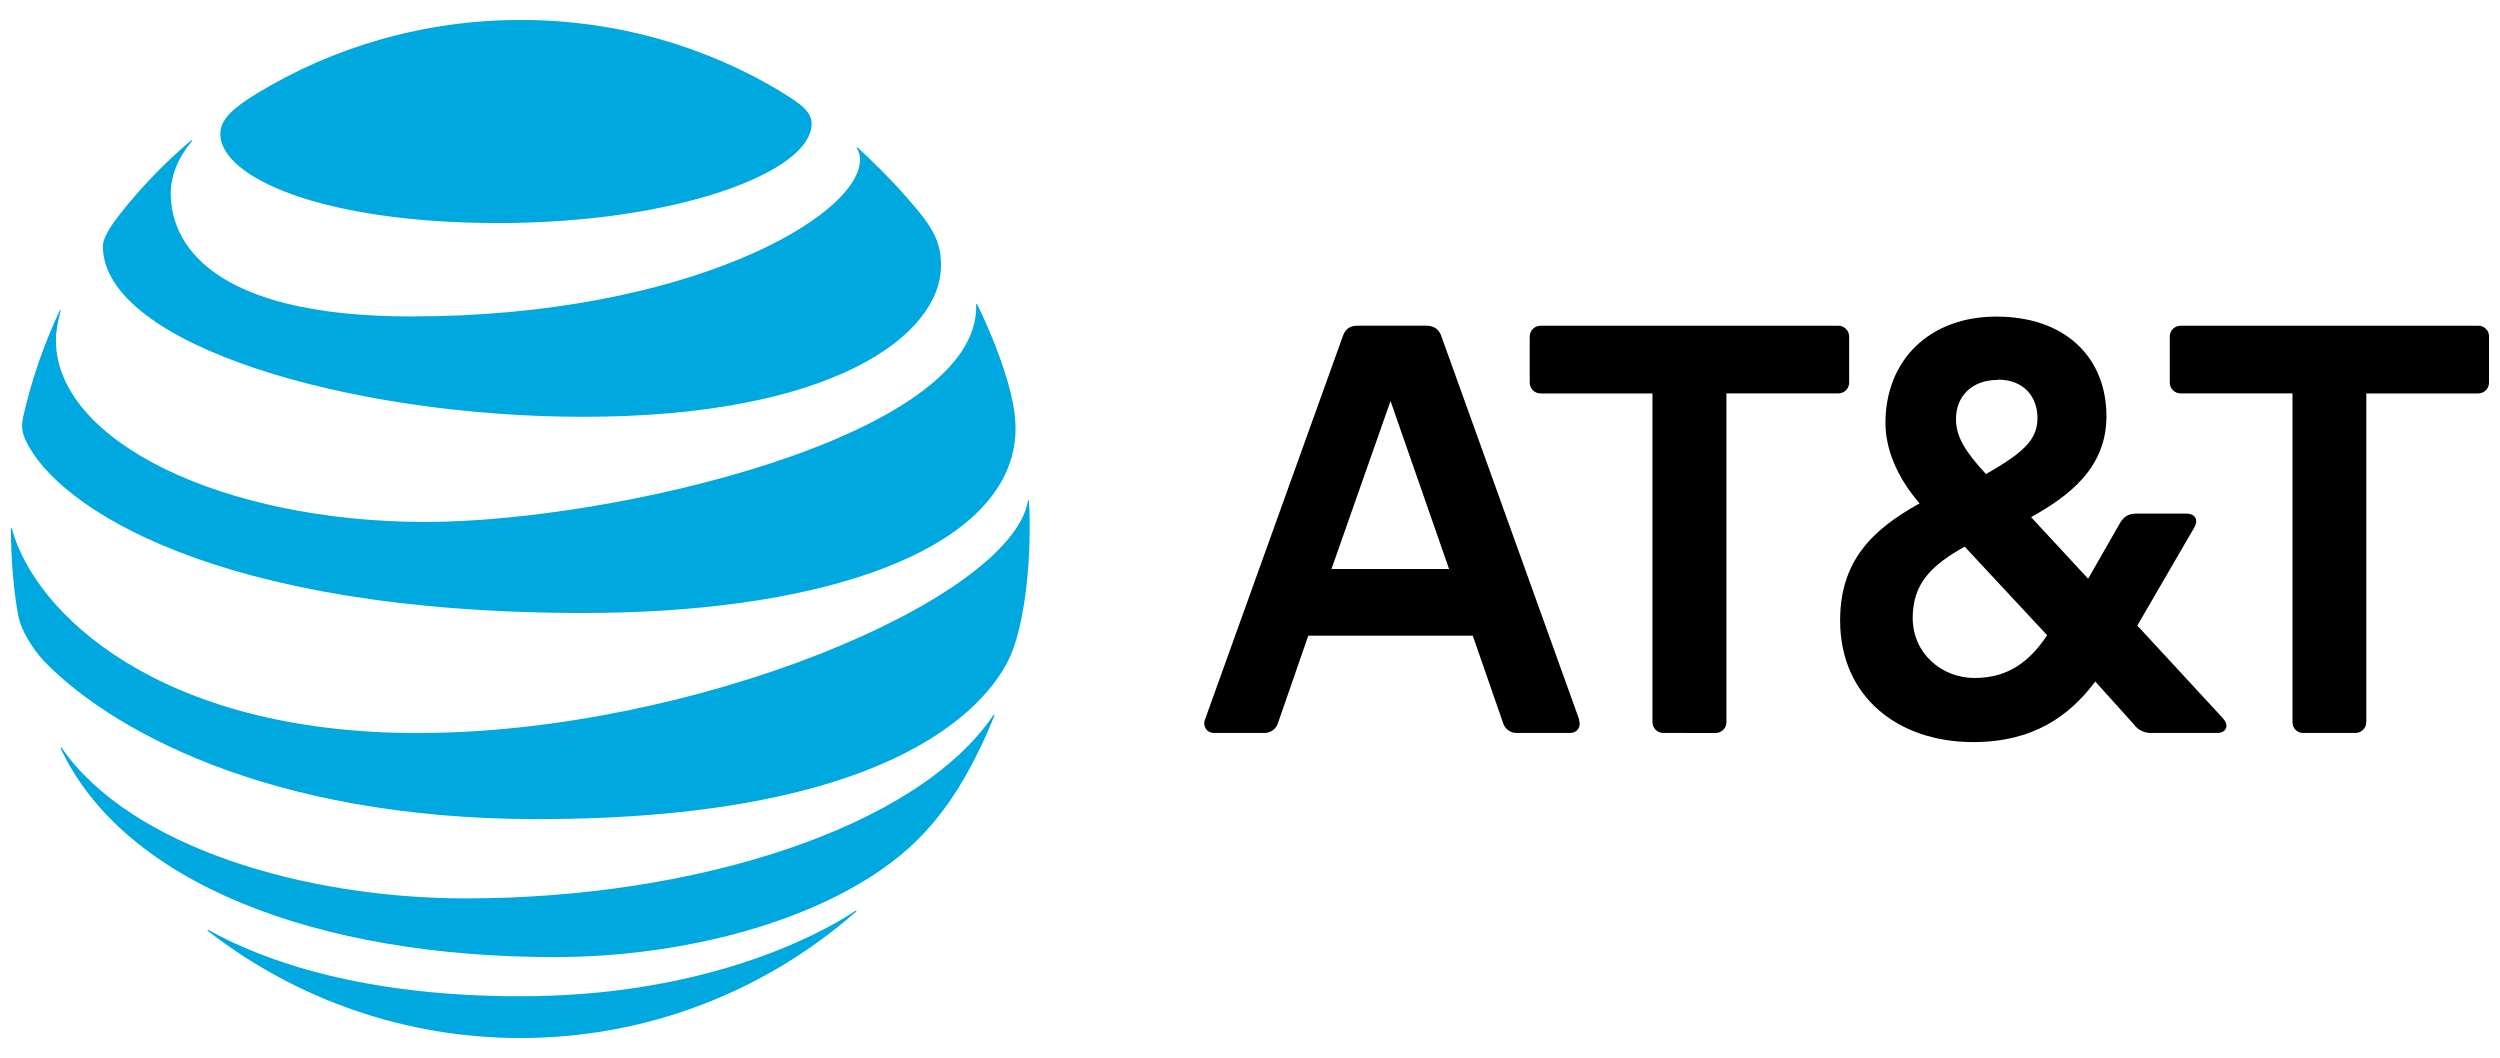
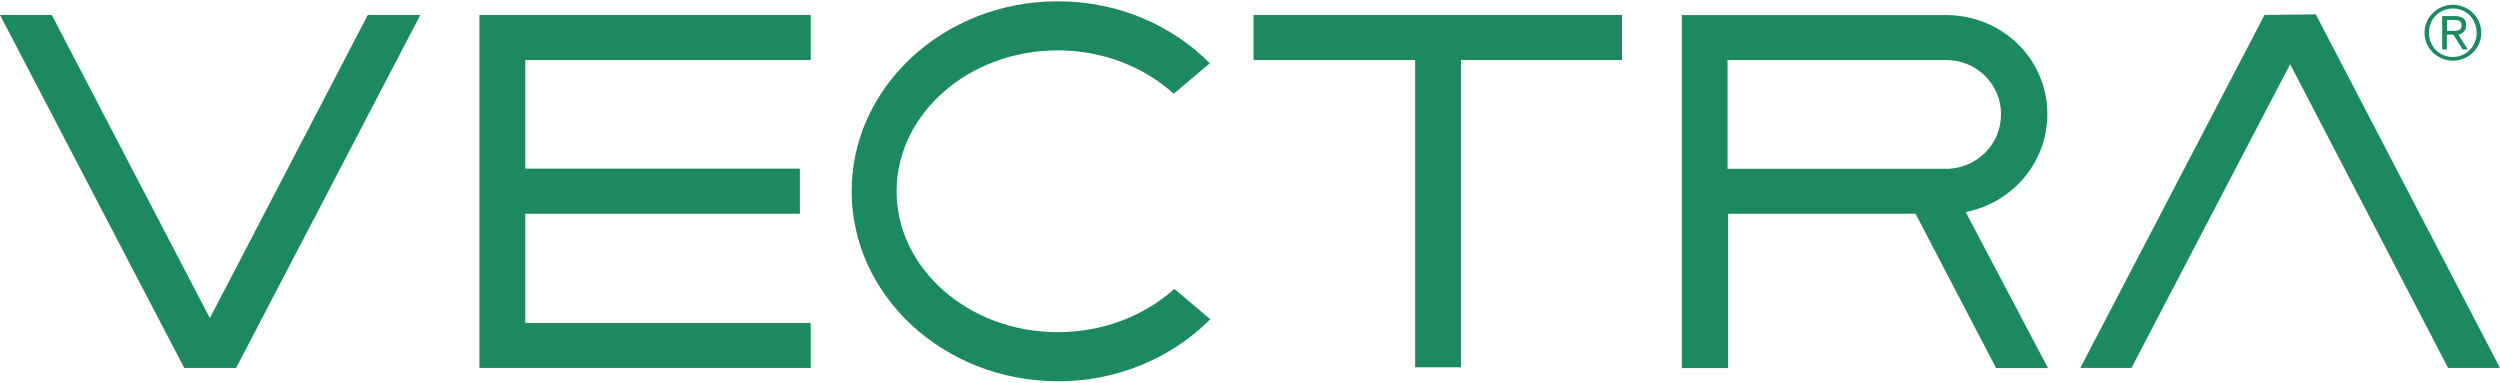
- <svg xmlns="http://www.w3.org/2000/svg" width="104" height="44" viewBox="0 0 104 44" fill="none">
-   <path d="M95.834 30.491C95.772 30.495 95.71 30.485 95.651 30.463C95.593 30.441 95.54 30.407 95.496 30.363C95.452 30.319 95.418 30.266 95.396 30.208C95.374 30.149 95.364 30.087 95.368 30.025V16.365H90.728C90.666 16.367 90.605 16.357 90.547 16.334C90.49 16.311 90.437 16.277 90.394 16.233C90.35 16.19 90.316 16.137 90.293 16.08C90.27 16.022 90.26 15.961 90.262 15.899V14.017C90.26 13.955 90.27 13.893 90.293 13.836C90.315 13.778 90.349 13.726 90.393 13.682C90.437 13.638 90.489 13.604 90.547 13.581C90.604 13.558 90.666 13.548 90.728 13.55H103.078C103.14 13.546 103.202 13.556 103.261 13.578C103.319 13.6 103.372 13.635 103.416 13.679C103.46 13.723 103.494 13.776 103.516 13.834C103.538 13.892 103.547 13.955 103.543 14.017V15.901C103.545 15.963 103.535 16.024 103.512 16.082C103.49 16.139 103.455 16.191 103.412 16.235C103.368 16.279 103.316 16.313 103.259 16.336C103.201 16.358 103.14 16.369 103.078 16.367H98.438V30.025C98.44 30.087 98.43 30.148 98.407 30.206C98.385 30.263 98.35 30.316 98.306 30.359C98.263 30.403 98.21 30.437 98.153 30.46C98.095 30.483 98.034 30.493 97.972 30.491H95.832M60.282 23.671L57.846 16.683L55.389 23.671H60.282ZM65.684 29.938C65.79 30.214 65.621 30.49 65.324 30.49H63.132C62.993 30.5 62.856 30.461 62.743 30.379C62.631 30.297 62.551 30.179 62.517 30.044L61.267 26.444H54.425L53.175 30.044C53.142 30.179 53.062 30.297 52.949 30.379C52.837 30.46 52.7 30.5 52.561 30.49H50.486C50.21 30.49 50.019 30.214 50.126 29.938L55.866 13.973C55.972 13.676 56.163 13.549 56.48 13.549H59.32C59.638 13.549 59.85 13.675 59.956 13.973L65.696 29.938M82.152 28.203C83.507 28.203 84.419 27.548 85.16 26.425L81.73 22.74C80.416 23.482 79.568 24.222 79.568 25.705C79.568 27.165 80.754 28.205 82.153 28.205M83.106 15.805C82.006 15.805 81.369 16.505 81.369 17.435C81.369 18.155 81.749 18.79 82.619 19.722C84.123 18.852 84.759 18.324 84.759 17.392C84.759 16.522 84.209 15.792 83.107 15.792M92.482 29.897C92.757 30.194 92.588 30.49 92.248 30.49H89.548C89.397 30.503 89.246 30.477 89.108 30.413C88.971 30.35 88.852 30.252 88.764 30.129L87.164 28.351C86.084 29.791 84.579 30.871 82.079 30.871C78.986 30.871 76.549 29.008 76.549 25.811C76.549 23.354 77.863 22.041 79.855 20.941C78.88 19.819 78.435 18.633 78.435 17.596C78.435 14.969 80.278 13.17 83.052 13.17C85.892 13.17 87.628 14.844 87.628 17.32C87.628 19.438 86.103 20.622 84.493 21.512L86.866 24.075L88.2 21.745C88.37 21.47 88.56 21.365 88.9 21.365H90.954C91.294 21.365 91.484 21.599 91.274 21.958L88.912 26.023L92.492 29.899M71.352 30.492C71.414 30.494 71.476 30.484 71.533 30.461C71.591 30.439 71.643 30.404 71.687 30.361C71.731 30.317 71.765 30.265 71.788 30.207C71.811 30.149 71.821 30.088 71.819 30.026V16.366H76.459C76.521 16.368 76.582 16.358 76.64 16.335C76.698 16.312 76.75 16.278 76.793 16.234C76.837 16.191 76.871 16.138 76.894 16.081C76.917 16.023 76.927 15.962 76.925 15.9V14.017C76.927 13.955 76.917 13.893 76.894 13.836C76.872 13.778 76.838 13.726 76.794 13.682C76.75 13.638 76.698 13.604 76.64 13.581C76.583 13.558 76.521 13.548 76.459 13.55H64.102C64.04 13.548 63.978 13.558 63.921 13.581C63.863 13.604 63.811 13.638 63.767 13.682C63.723 13.726 63.689 13.778 63.667 13.836C63.644 13.893 63.634 13.955 63.636 14.017V15.901C63.634 15.963 63.644 16.024 63.667 16.082C63.69 16.139 63.724 16.192 63.767 16.235C63.811 16.279 63.864 16.313 63.921 16.336C63.979 16.359 64.04 16.369 64.102 16.367H68.742V30.025C68.74 30.087 68.75 30.148 68.773 30.206C68.796 30.263 68.83 30.316 68.874 30.359C68.917 30.403 68.969 30.437 69.027 30.46C69.085 30.483 69.146 30.493 69.208 30.491L71.352 30.492Z" fill="black" />
-   <path d="M8.652 38.73C12.368 41.617 16.94 43.184 21.646 43.182C27 43.182 31.881 41.194 35.606 37.932C35.651 37.892 35.629 37.866 35.584 37.892C33.912 39.008 29.148 41.445 21.646 41.445C15.126 41.445 11.006 39.99 8.679 38.692C8.634 38.67 8.619 38.702 8.651 38.732M23.084 39.815C28.299 39.815 34.029 38.393 37.456 35.58C38.394 34.813 39.286 33.793 40.086 32.422C40.575 31.571 41.002 30.686 41.364 29.774C41.38 29.729 41.354 29.707 41.319 29.758C38.132 34.457 28.902 37.373 19.382 37.373C12.646 37.373 5.399 35.219 2.562 31.106C2.534 31.068 2.506 31.084 2.522 31.128C5.156 36.747 13.175 39.815 23.082 39.815M17.384 30.495C6.538 30.495 1.424 25.445 0.497 21.997C0.487 21.947 0.453 21.957 0.453 22.003C0.453 23.163 0.569 24.661 0.769 25.655C0.864 26.139 1.269 26.898 1.835 27.505C4.465 30.237 11.011 34.075 22.351 34.075C37.801 34.075 41.333 28.929 42.054 27.235C42.57 26.035 42.837 23.837 42.837 22C42.837 21.617 42.828 21.235 42.809 20.852C42.809 20.795 42.776 20.792 42.765 20.846C41.993 24.986 28.793 30.493 17.387 30.493M2.487 12.913C1.826 14.318 1.319 15.79 0.972 17.303C0.872 17.763 0.92 17.986 1.072 18.33C2.372 21.088 8.947 25.5 24.284 25.5C33.641 25.5 40.91 23.2 42.087 19.006C42.304 18.234 42.315 17.418 42.037 16.32C41.737 15.092 41.143 13.66 40.649 12.655C40.633 12.622 40.604 12.627 40.609 12.665C40.792 18.167 25.449 21.713 17.707 21.713C9.321 21.713 2.327 18.373 2.327 14.153C2.327 13.748 2.411 13.353 2.527 12.92C2.537 12.88 2.505 12.875 2.487 12.91M35.642 6.157C35.735 6.303 35.782 6.474 35.775 6.647C35.775 9.001 28.572 13.164 17.105 13.164C8.68 13.164 7.103 10.039 7.103 8.051C7.103 7.351 7.375 6.614 7.976 5.875C8.009 5.831 7.981 5.815 7.943 5.847C6.846 6.776 5.847 7.814 4.961 8.945C4.539 9.478 4.278 9.95 4.278 10.233C4.278 14.353 14.606 17.339 24.264 17.339C34.564 17.339 39.146 13.979 39.146 11.039C39.146 9.984 38.746 9.369 37.686 8.174C37.004 7.397 36.359 6.774 35.686 6.142C35.653 6.115 35.63 6.137 35.653 6.17M32.498 3.817C29.322 1.913 25.634 0.83 21.658 0.83C17.654 0.83 13.856 1.95 10.658 3.905C9.702 4.493 9.164 4.965 9.164 5.571C9.164 7.358 13.34 9.279 20.747 9.279C28.077 9.279 33.764 7.175 33.764 5.149C33.764 4.666 33.341 4.327 32.486 3.817" fill="#00A8E0" />
+ <svg xmlns="http://www.w3.org/2000/svg" width="196" height="30" viewBox="0 0 196 30" fill="none">
+   <path d="M192.248 2.42C192.595 2.42 192.991 2.44 192.991 1.982C192.991 1.612 192.694 1.563 192.417 1.563H191.843V2.42H192.258H192.248ZM191.833 3.871H191.466V1.261H192.486C193.08 1.261 193.347 1.514 193.347 1.982C193.347 2.449 193.04 2.644 192.733 2.712L193.476 3.871H193.07L192.347 2.712H191.833V3.871ZM194.169 2.566C194.169 1.504 193.367 0.667 192.298 0.667C191.229 0.667 190.427 1.504 190.427 2.566C190.427 3.628 191.229 4.466 192.298 4.466C193.367 4.466 194.169 3.628 194.169 2.566ZM194.535 2.566C194.535 3.774 193.535 4.758 192.308 4.758C191.08 4.758 190.081 3.764 190.081 2.566C190.081 1.368 191.08 0.375 192.308 0.375C193.535 0.375 194.535 1.368 194.535 2.566Z" fill="#1D895E" />
+   <path d="M127.163 1.173H98.277V4.709H110.948V28.797H114.541V4.709H127.163V1.173Z" fill="#1D895E" />
+   <path d="M32.954 1.173H28.836L16.452 24.94L4.059 1.173H-6.10352e-05L14.443 28.846H16.452H18.511L32.954 1.173Z" fill="#1D895E" />
+   <path d="M196 28.846L181.557 1.124L177.538 1.173L163.096 28.846H167.105L179.548 5.03L191.931 28.846H196Z" fill="#1D895E" />
+   <path d="M63.561 4.709V1.173H41.18H37.586V28.807V28.846H63.561V25.32H41.18V16.758H62.71V13.222H41.18V4.709H63.561Z" fill="#1D895E" />
+   <path d="M82.924 29.898C87.517 29.898 91.655 28.125 94.624 25.291C94.714 25.194 94.813 25.086 94.902 25.038L92.07 22.651C89.744 24.726 86.547 26.041 82.924 26.041C75.955 26.041 70.293 21.073 70.293 14.995C70.293 8.917 75.955 3.949 82.924 3.949C86.497 3.949 89.705 5.264 92.021 7.349L94.852 4.962C91.882 1.972 87.656 0.102 82.924 0.102C74.005 0.102 66.769 6.794 66.769 14.995C66.769 23.197 74.015 29.888 82.924 29.888" fill="#1D895E" />
+   <path d="M135.438 4.709H152.574C154.959 4.709 156.88 6.589 156.88 8.946C156.88 11.303 155.058 13.086 152.811 13.232H135.438V4.709ZM160.513 8.946C160.513 4.621 156.969 1.183 152.574 1.183H131.855V28.856H135.488V16.758H150.178L156.494 28.856H160.562L154.108 16.622C157.741 15.92 160.513 12.764 160.513 8.946Z" fill="#1D895E" />
</svg>
